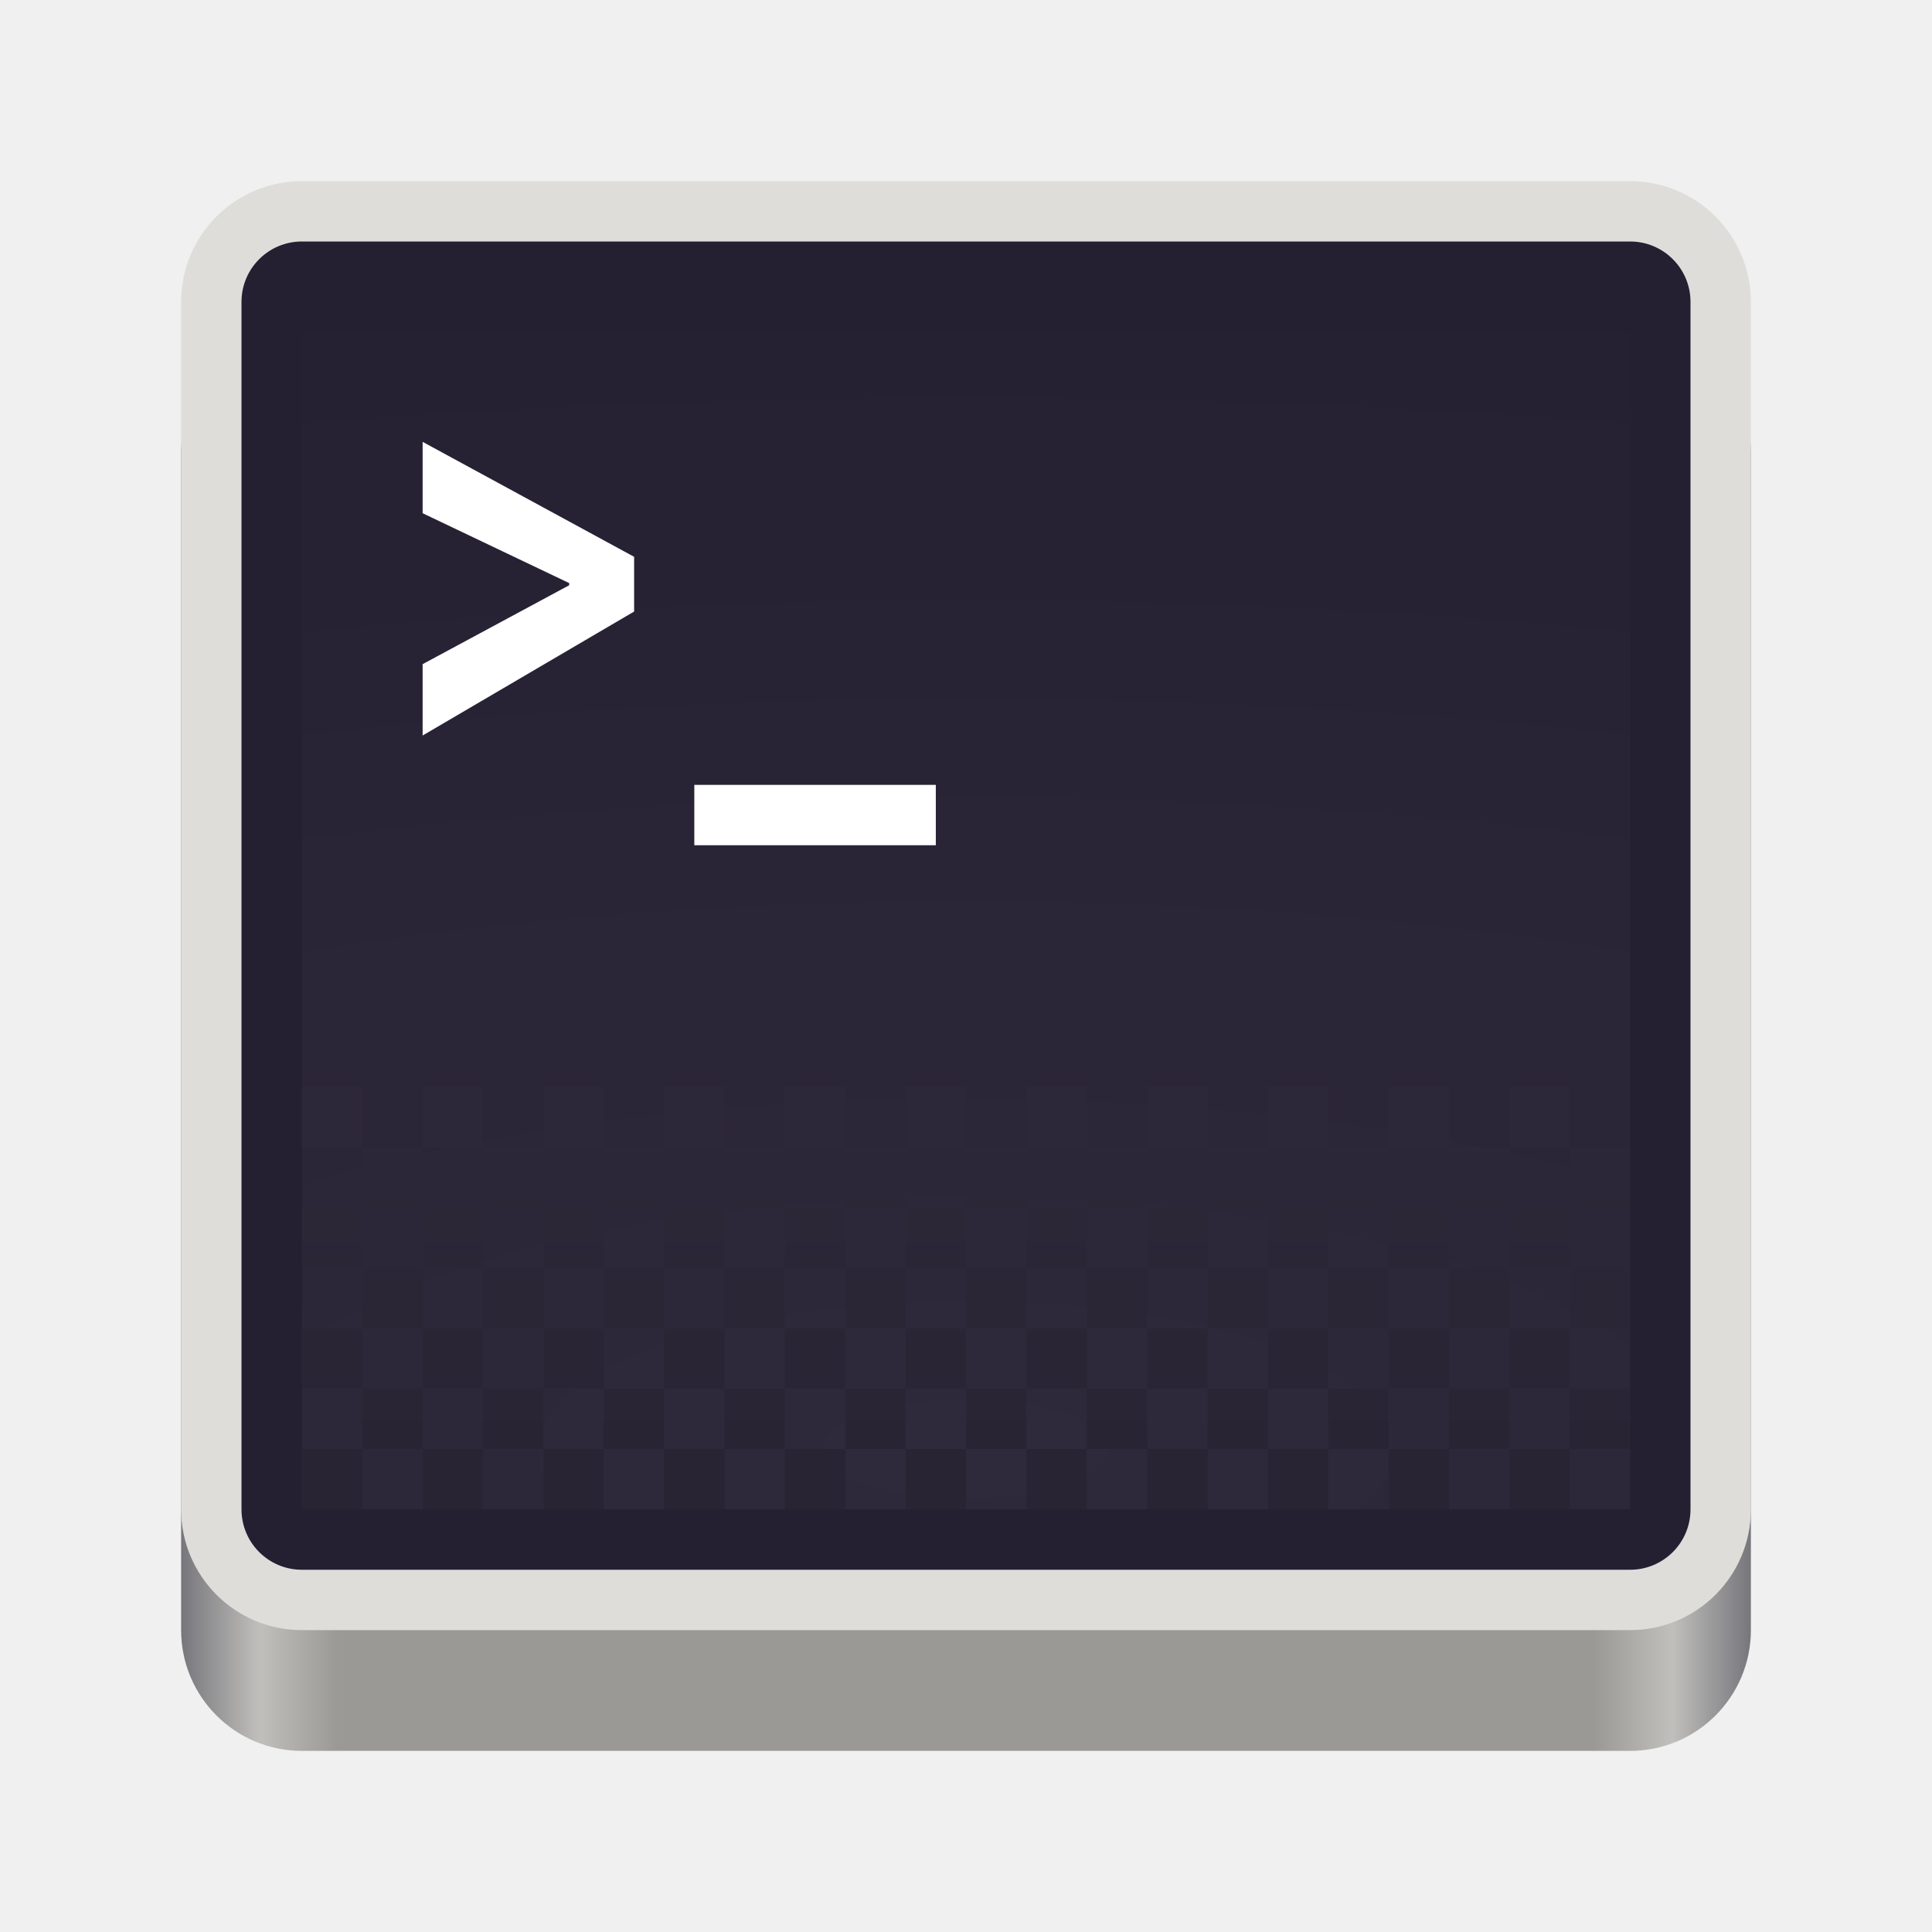
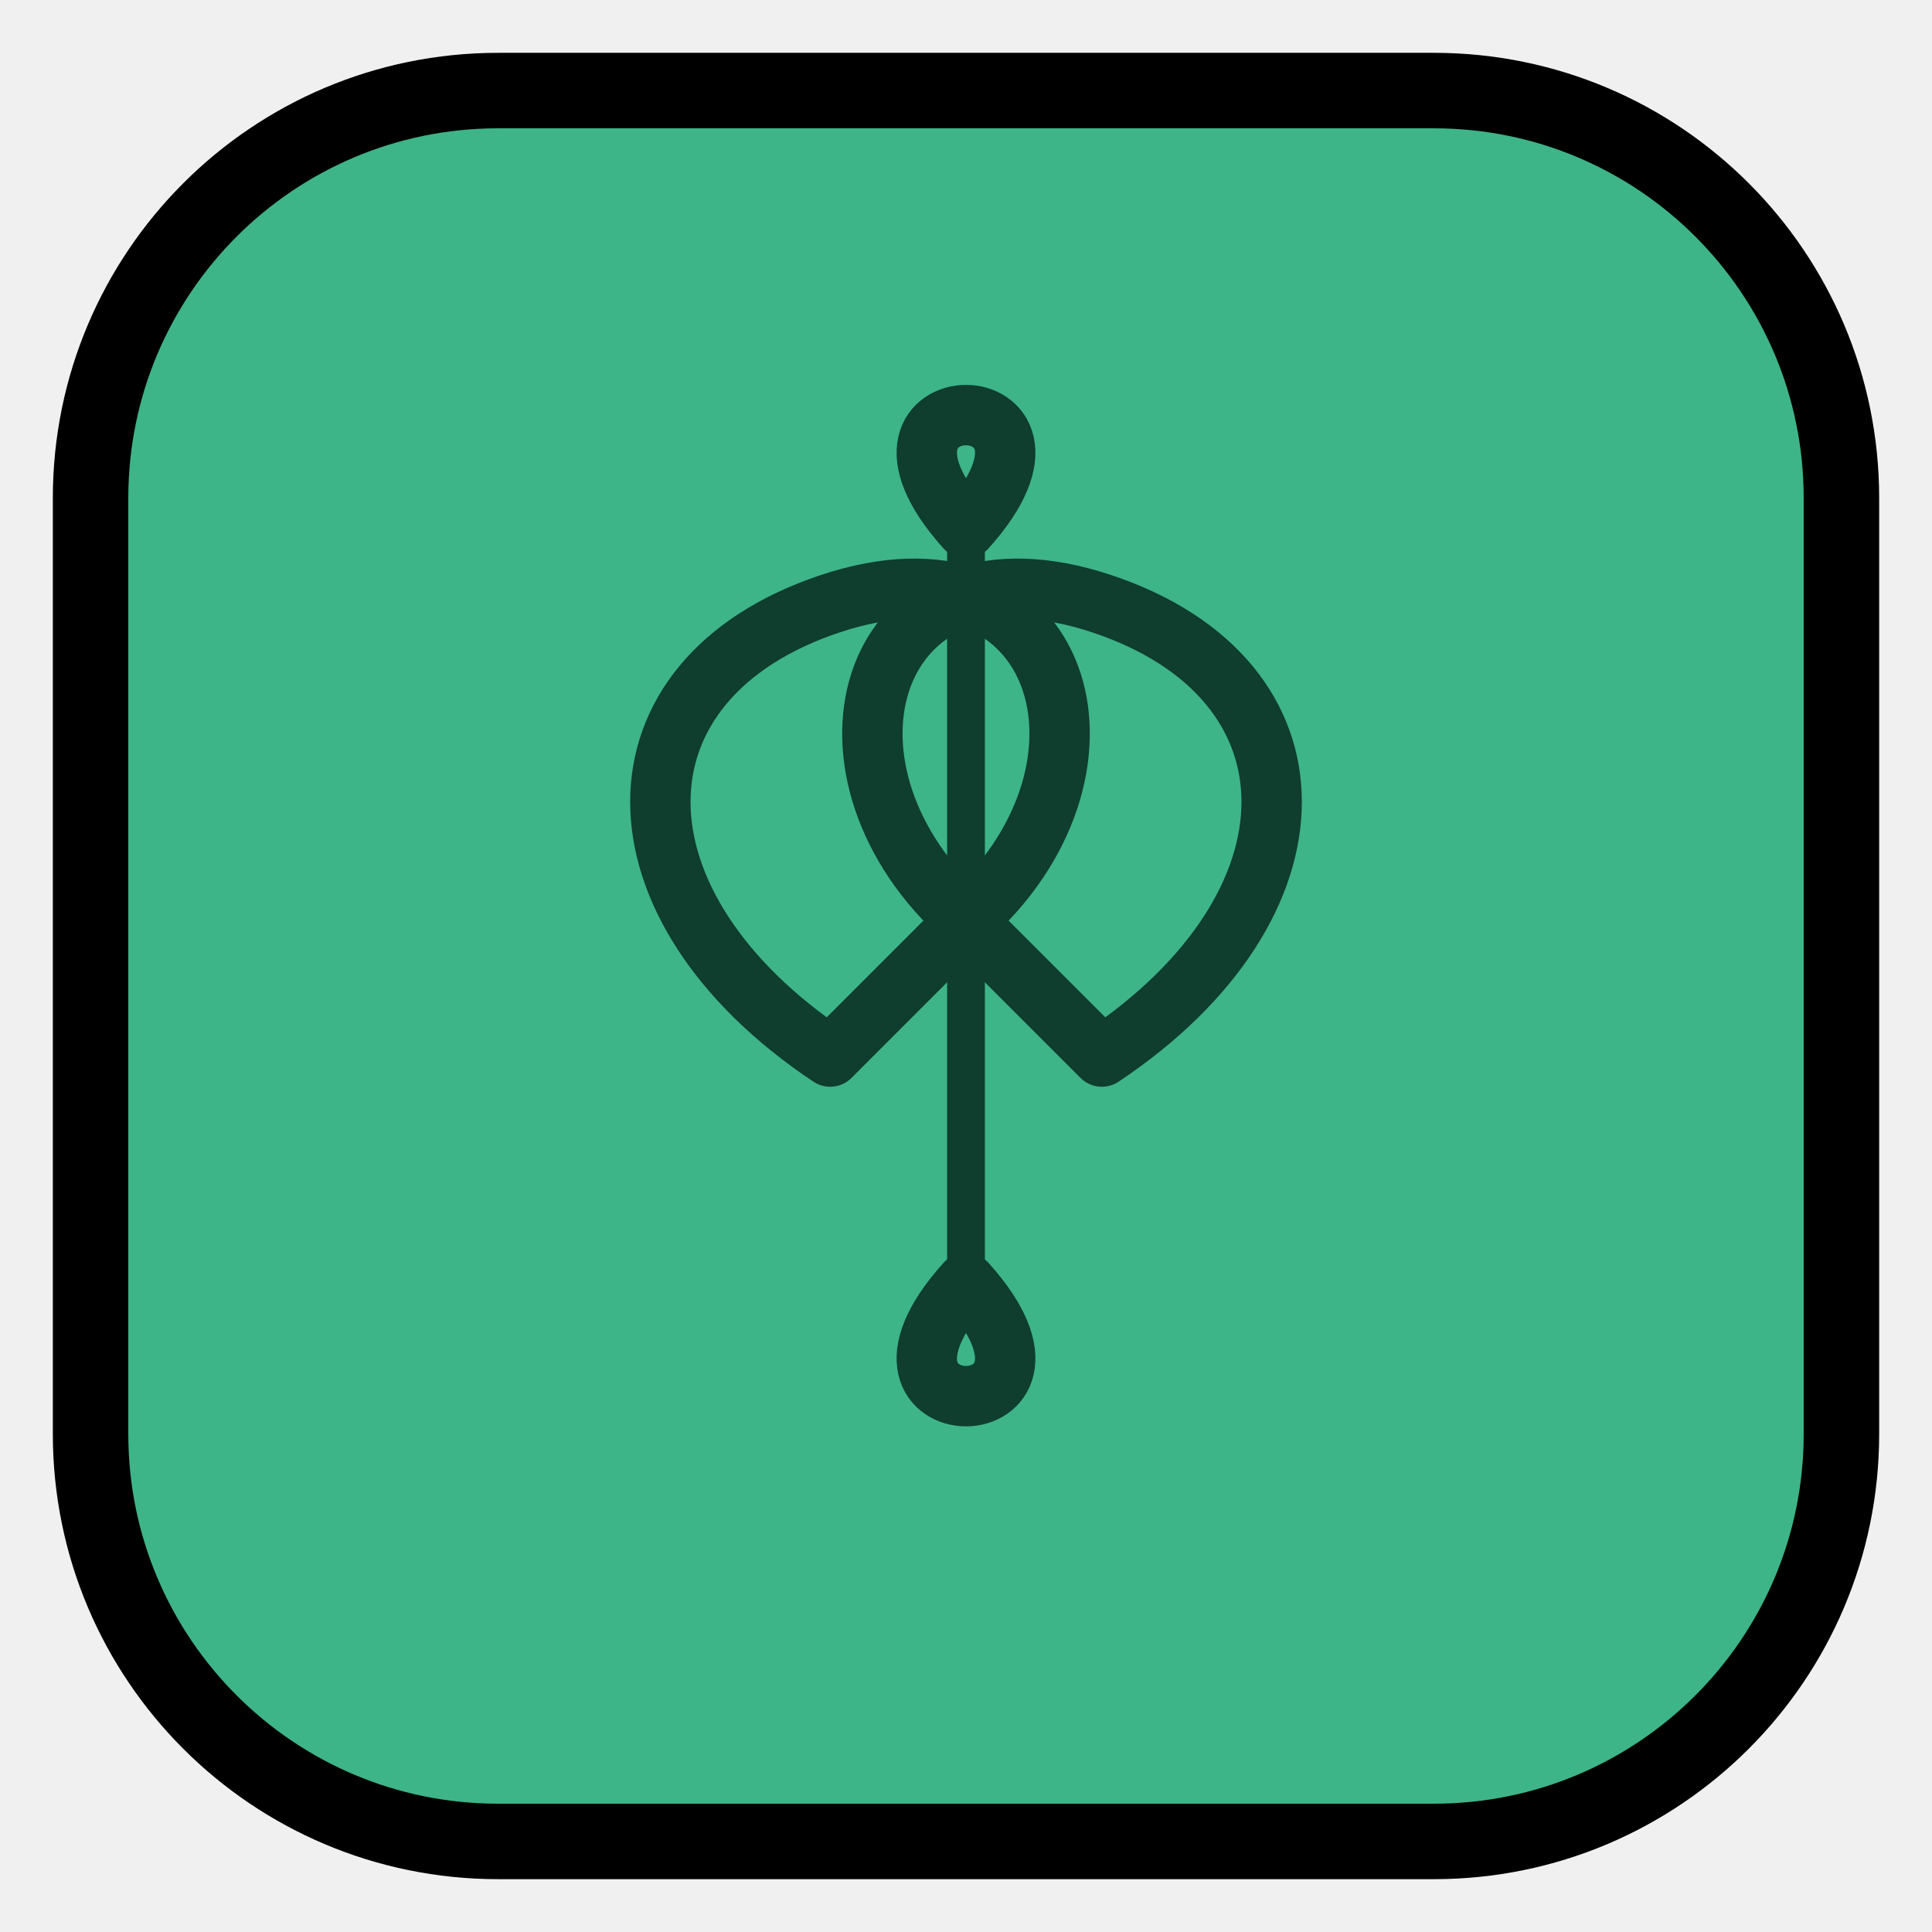
- <svg xmlns="http://www.w3.org/2000/svg" id="svg11300" width="128" height="128" style="enable-background:new" version="1.0" viewBox="0 0 128 128">
-   <defs id="defs3">
-     <linearGradient id="linearGradient965" x1="48" x2="464" y1="44" y2="44" gradientUnits="userSpaceOnUse">
-       <stop id="stop989" style="stop-color:#77767b" offset="0" />
-       <stop id="stop991" style="stop-color:#c0bfbc" offset=".05" />
-       <stop id="stop993" style="stop-color:#9a9996" offset=".1" />
-       <stop id="stop995" style="stop-color:#9a9996" offset=".9" />
-       <stop id="stop997" style="stop-color:#c0bfbc" offset=".95" />
-       <stop id="stop999" style="stop-color:#77767b" offset="1" />
-     </linearGradient>
-     <radialGradient id="radialGradient1030" cx="64" cy="194.19" r="44" gradientTransform="matrix(-4.7273 7.9359e-7 -3.0301e-7 -1.6364 238.55 49.766)" gradientUnits="userSpaceOnUse">
-       <stop id="stop1016" style="stop-color:#fff" offset="0" />
-       <stop id="stop1018" style="stop-color:#fff;stop-opacity:.094" offset="1" />
-     </radialGradient>
-     <linearGradient id="linearGradient1950" x1="70.347" x2="70.347" y1="245.4" y2="269.14" gradientUnits="userSpaceOnUse">
-       <stop id="stop1944" style="stop-color:#2d2839" offset="0" />
-       <stop id="stop1946" style="stop-color:#282433" offset="1" />
-     </linearGradient>
-   </defs>
-   <g id="layer1" transform="translate(0,-172)">
-     <g id="layer9">
-       <rect id="rect953" transform="matrix(.25 0 0 .25 0 225)" x="48" y="-124" width="416" height="376" rx="32" ry="32" style="enable-background:new;fill:url(#linearGradient965);paint-order:normal" />
-       <rect id="rect950" transform="matrix(.25 0 0 .25 0 225)" x="48" y="-164" width="416" height="384" rx="32" ry="32" style="enable-background:new;fill:#deddda;paint-order:normal" />
-       <rect id="rect1004" transform="scale(1,-1)" x="16" y="-276" width="96" height="88" rx="4" ry="4" style="enable-background:new;fill:#241f31;paint-order:normal" />
-       <rect id="rect968" transform="scale(-1)" x="-108" y="-272" width="88" height="78" style="enable-background:new;fill:url(#radialGradient1030);opacity:.05;paint-order:normal" />
-       <g id="g976" transform="translate(-2,-2)" style="fill:#fff">
-         <path id="path972" d="m44.012 210.89-14.012-7.616v4.728l9.711 4.63v0.142l-9.711 5.228v4.728l14.012-8.214z" style="fill:#fff;font-feature-settings:normal;font-variant-caps:normal;font-variant-ligatures:normal;font-variant-numeric:normal" />
-         <path id="path974" d="m48 226 2e-6 4h16l-2e-6 -4z" style="fill:#fff;font-feature-settings:normal;font-variant-caps:normal;font-variant-ligatures:normal;font-variant-numeric:normal" />
-       </g>
-       <path id="rect1059" d="m100 244h4v4h-4zm-8 0h4v4h-4zm-8 0h4v4h-4zm-8 0h4v4h-4zm-8 0h4v4h-4zm-8 0h4v4h-4zm-8 0h4v4h-4zm-8 0h4v4h-4zm-8 0h4v4h-4zm-8 0h4v4h-4zm-8 0h4v4h-4zm84 4h4v4h-4zm-8 0h4v4h-4zm-8 0h4v4h-4zm-8 0h4v4h-4zm-8 0h4v4h-4zm-8 0h4v4h-4zm-8 0h4v4h-4zm-8 0h4v4h-4zm-8 0h4v4h-4zm-8 0h4v4h-4zm-8 0h4v4h-4zm76 4h4v4h-4zm-8 0h4v4h-4zm-8 0h4v4h-4zm-8 0h4v4h-4zm-8 0h4v4h-4zm-8 0h4v4h-4zm-8 0h4v4h-4zm-8 0h4v4h-4zm-8 0h4v4h-4zm-8 0h4v4h-4zm-8 0h4v4h-4zm84 4h4v4h-4zm-8 0h4v4h-4zm-8 0h4v4h-4zm-8 0h4v4h-4zm-8 0h4v4h-4zm-8 0h4v4h-4zm-8 0h4v4h-4zm-8 0h4v4h-4zm-8 0h4v4h-4zm-8 0h4v4h-4zm-8 0h4v4h-4zm76 4h4v4h-4zm-8 0h4v4h-4zm-8 0h4v4h-4zm-8 0h4v4h-4zm-8 0h4v4h-4zm-8 0h4v4h-4zm-8 0h4v4h-4zm-8 0h4v4h-4zm-8 0h4v4h-4zm-8 0h4v4h-4zm-8 0h4v4h-4zm84 4h4v4h-4zm-8 0h4v4h-4zm-8 0h4v4h-4zm-8 0h4v4h-4zm-8 0h4v4h-4zm-8 0h4v4h-4zm-8 0h4v4h-4zm-8 0h4v4h-4zm-8 0h4v4h-4zm-8 0h4v4h-4zm-8 0h4v4h-4zm76 4h4v4h-4zm-8 0h4v4h-4zm-8 0h4v4h-4zm-8 0h4v4h-4zm-8 0h4v4h-4zm-8 0h4v4h-4zm-8 0h4v4h-4zm-8 0h4v4h-4zm-8 0h4v4h-4zm-8 0h4v4h-4zm-8 0h4v4h-4z" style="fill:url(#linearGradient1950);paint-order:normal" />
-     </g>
-   </g>
+ <svg xmlns="http://www.w3.org/2000/svg" viewBox="0 0 512 512" aria-labelledby="title2 desc2" role="img">
+   <rect x="24" y="24" width="464" height="464" rx="108" fill="#3EB489" stroke="currentColor" stroke-width="20" />
+   <path d="M220 280 C160 240, 160 180, 220 160 C280 140, 300 200, 260 240 Z" fill="none" stroke="#0F3D2E" stroke-width="16" stroke-linecap="round" stroke-linejoin="round" />
+   <path d="M292 280 C352 240, 352 180, 292 160 C232 140, 212 200, 252 240 Z" fill="none" stroke="#0F3D2E" stroke-width="16" stroke-linecap="round" stroke-linejoin="round" />
+   <path d="M256 140 C220 100, 292 100, 256 140 Z" fill="none" stroke="#0F3D2E" stroke-width="16" stroke-linecap="round" stroke-linejoin="round" />
+   <path d="M256 340 C220 380, 292 380, 256 340 Z" fill="none" stroke="#0F3D2E" stroke-width="16" stroke-linecap="round" stroke-linejoin="round" />
+   <line x1="256" y1="140" x2="256" y2="340" stroke="#0F3D2E" stroke-width="10" stroke-linecap="round" />
</svg>
